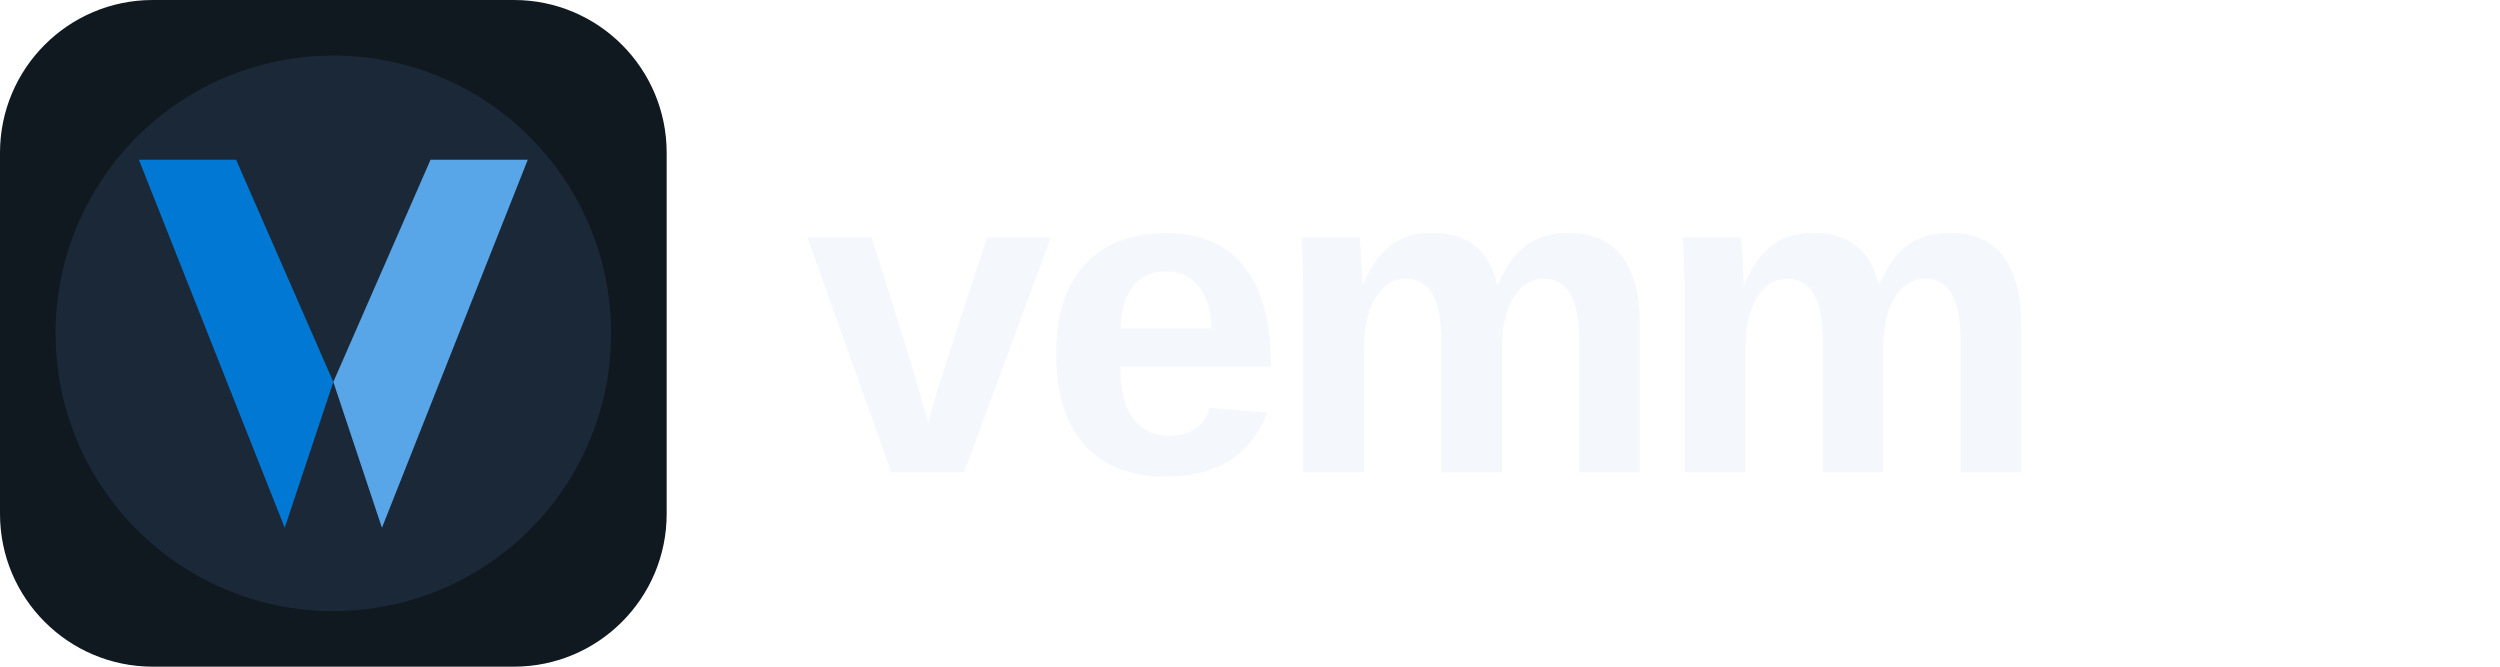
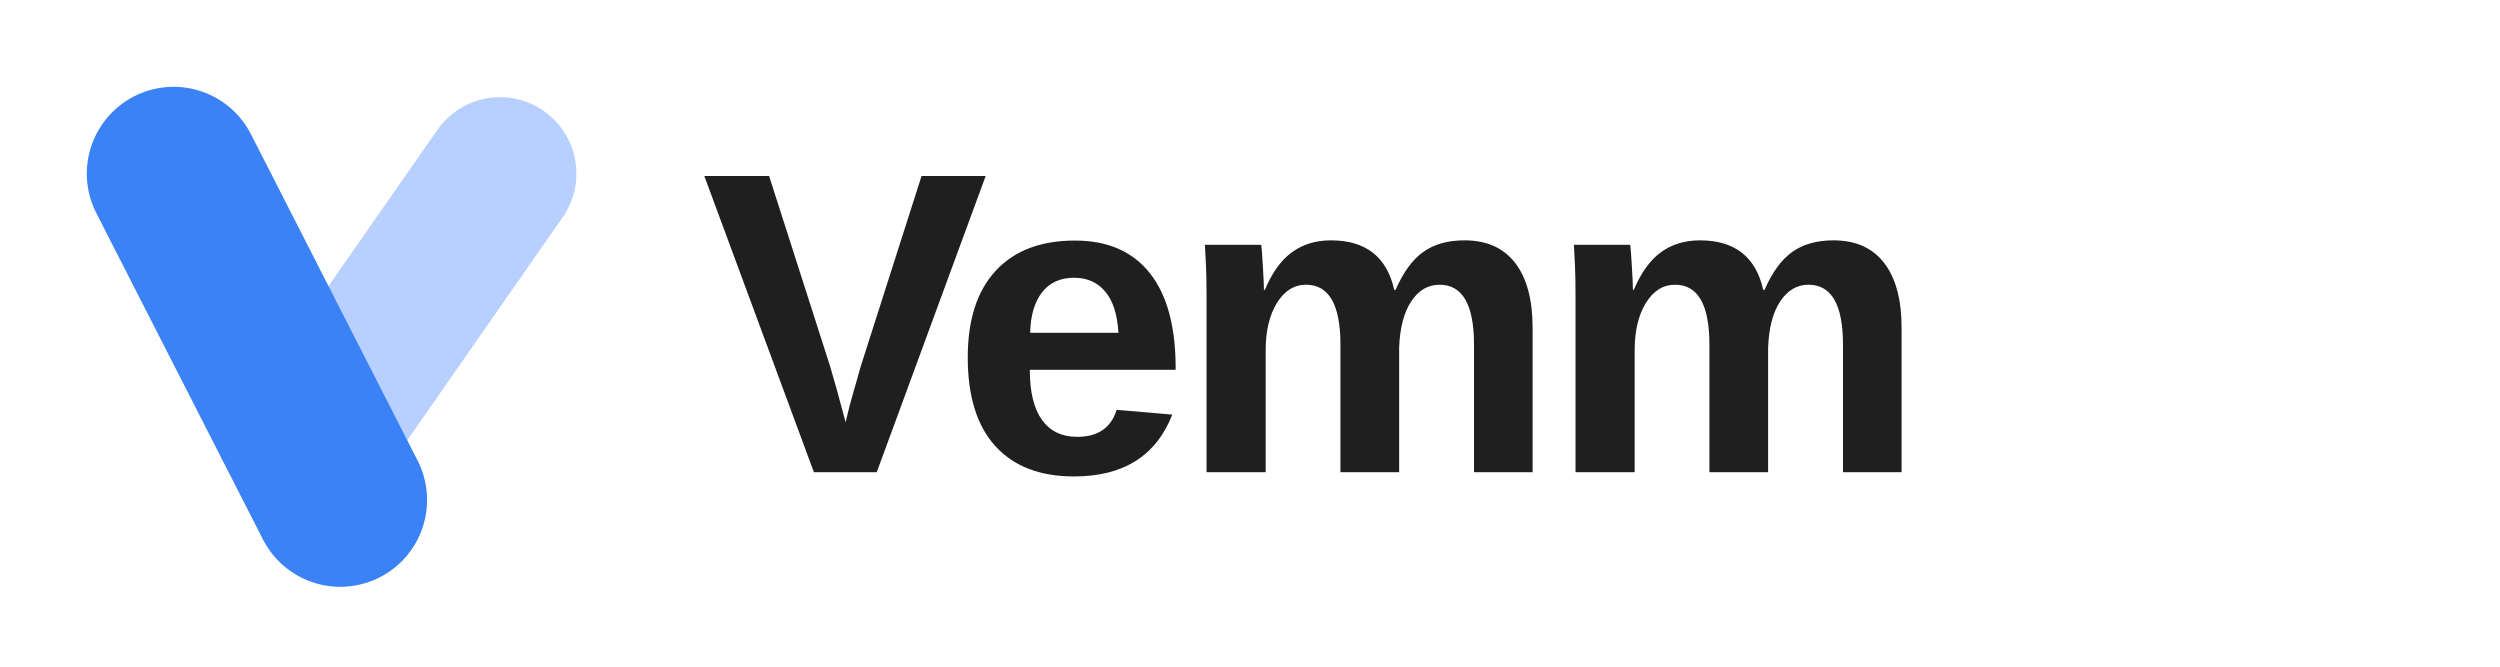
<svg xmlns="http://www.w3.org/2000/svg" viewBox="0 0 360 96" role="img" aria-labelledby="title">
-   <rect width="96" height="96" rx="22" fill="#101820" />
-   <circle cx="48" cy="48" r="40" fill="#1B2838" />
-   <polygon points="20,23 34,23 48,55 41,76" fill="#0078D4" />
-   <polygon points="62,23 76,23 55,76 48,55" fill="#58A6E7" />
-   <text x="116" y="68" fill="#F4F7FB" font-family="Segoe UI, Arial, sans-serif" font-size="64" font-weight="650" letter-spacing="-2">vemm</text>
+   <line x1="72" y1="25" x2="49" y2="58" stroke="#B7D0FF" stroke-width="22" stroke-linecap="round" />
+   <line x1="25" y1="25" x2="49" y2="72" stroke="#3B82F6" stroke-width="25" stroke-linecap="round" />
+   <text x="101" y="68" fill="#1F1F1F" font-family="SamsungOneUI, Samsung Sans, Segoe UI, Arial, sans-serif" font-size="62" font-weight="650" letter-spacing="-2">Vemm</text>
</svg>
